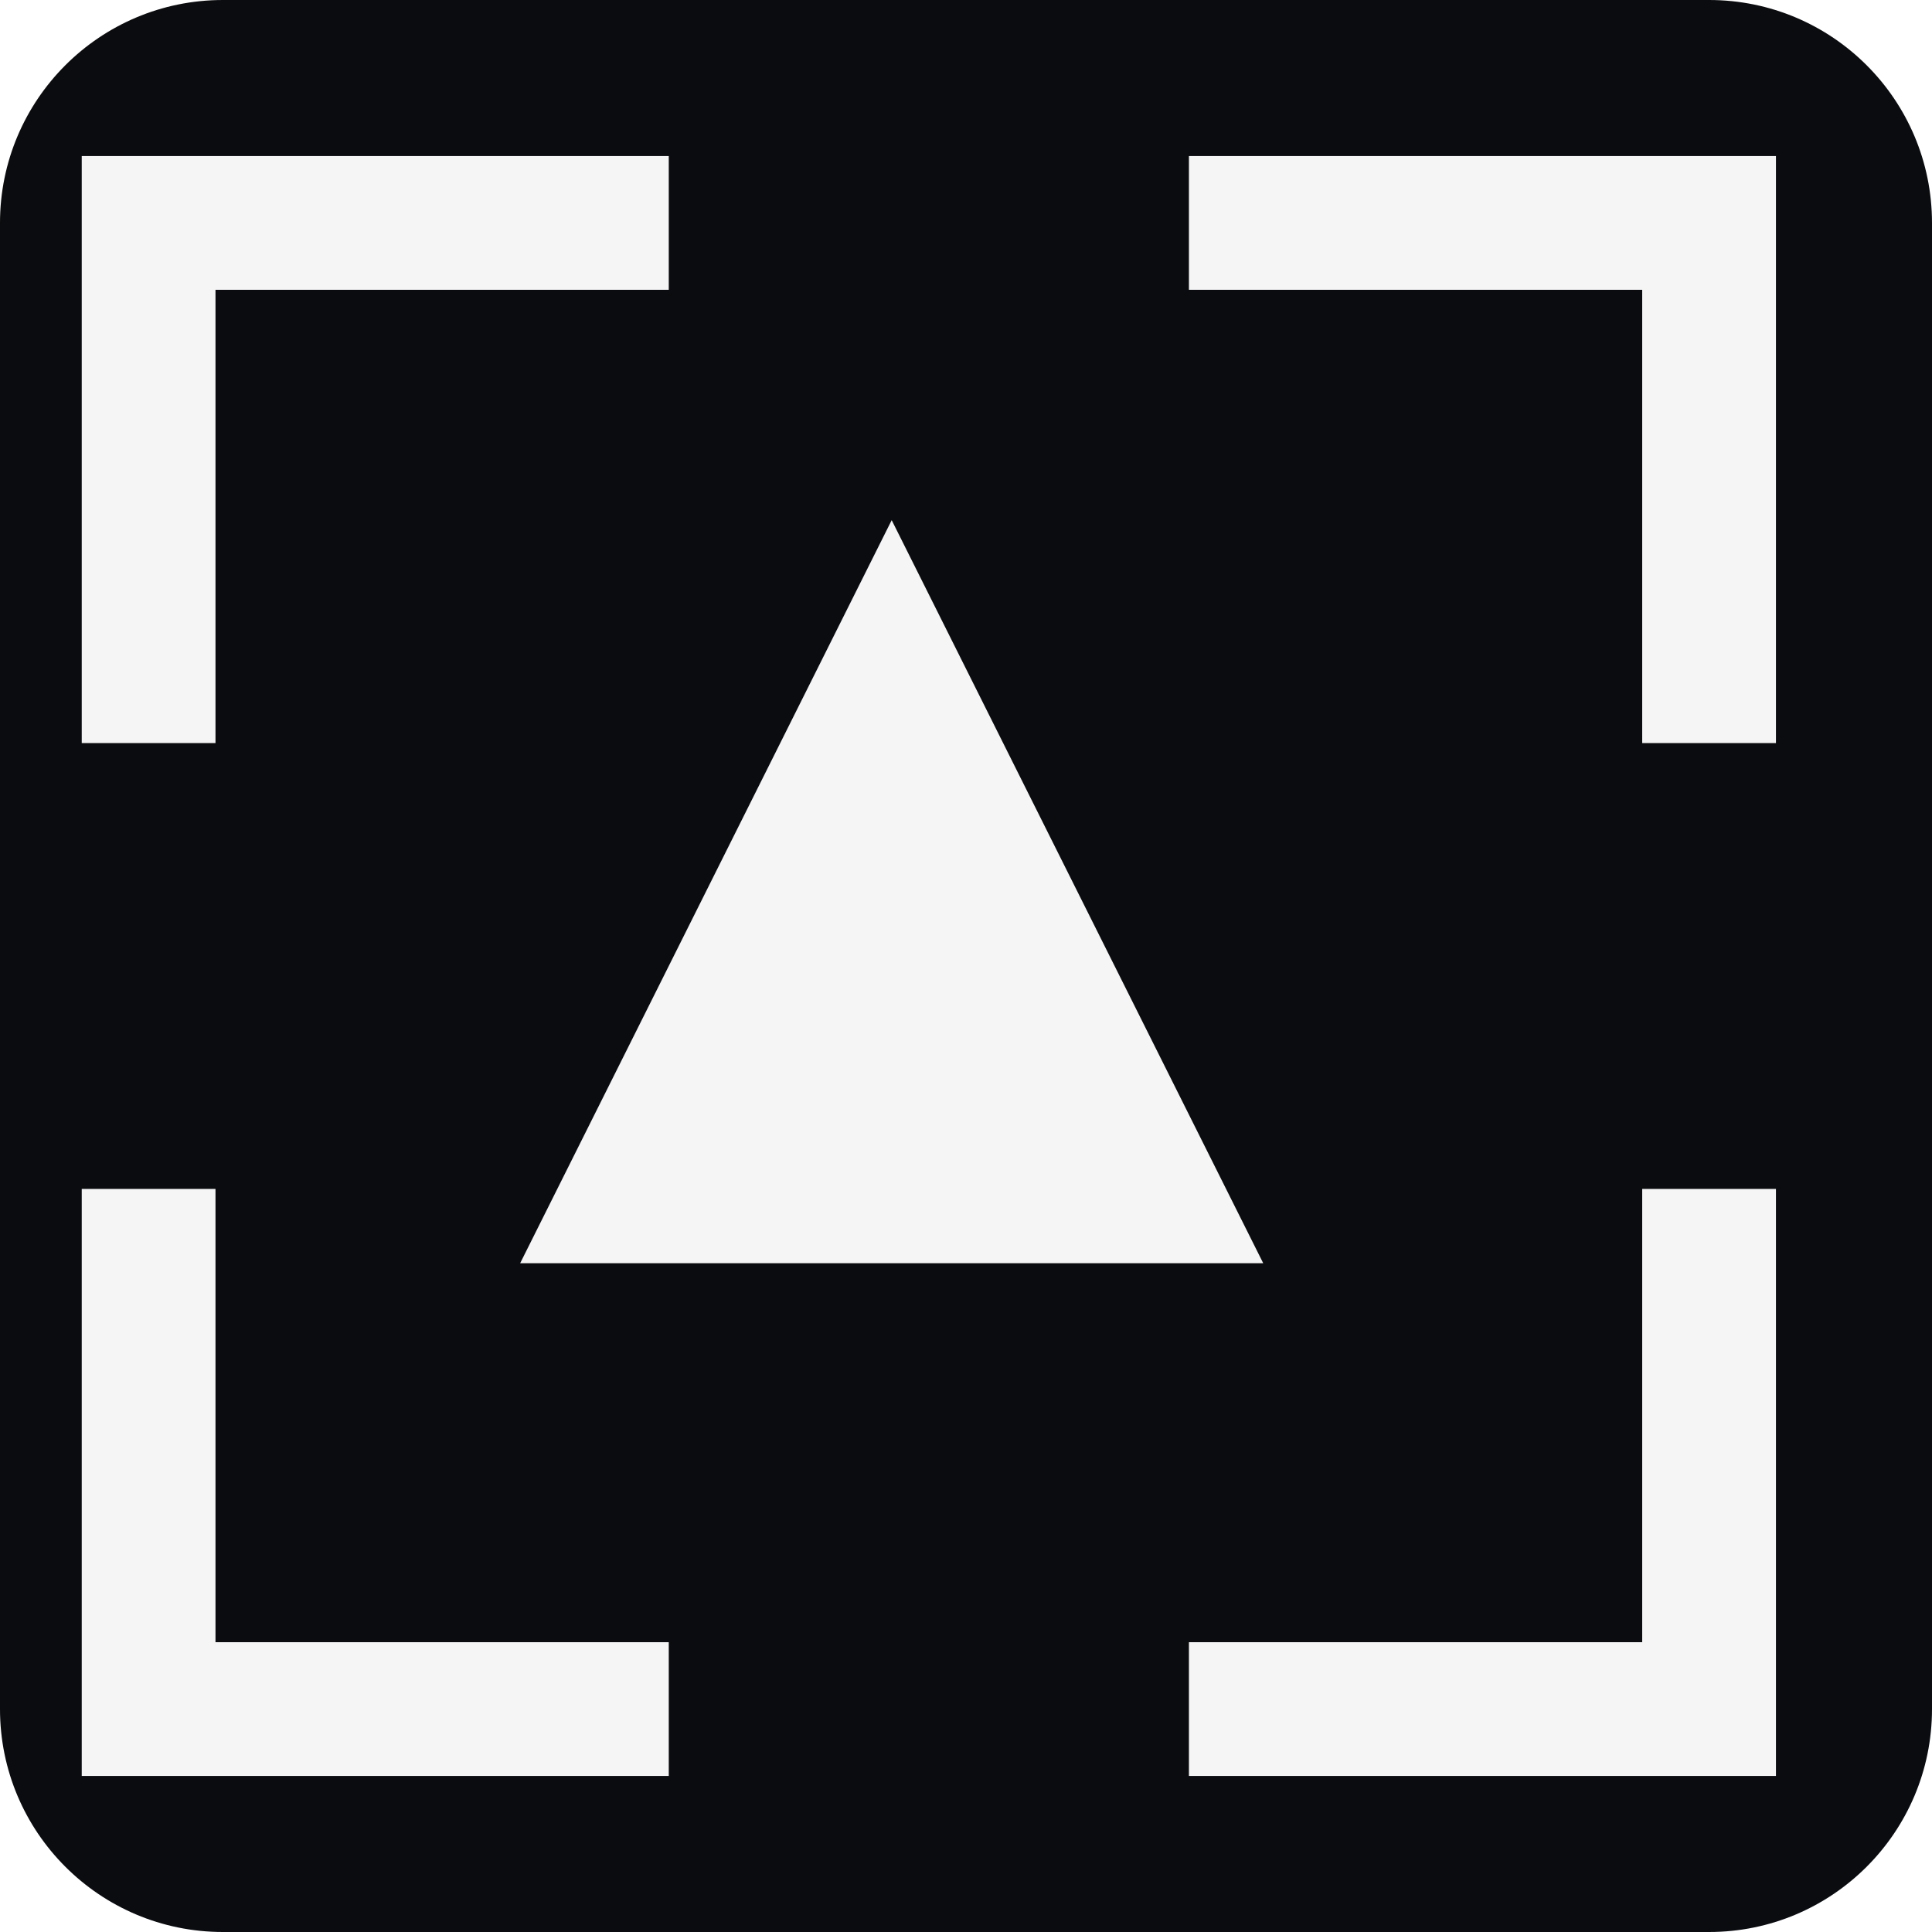
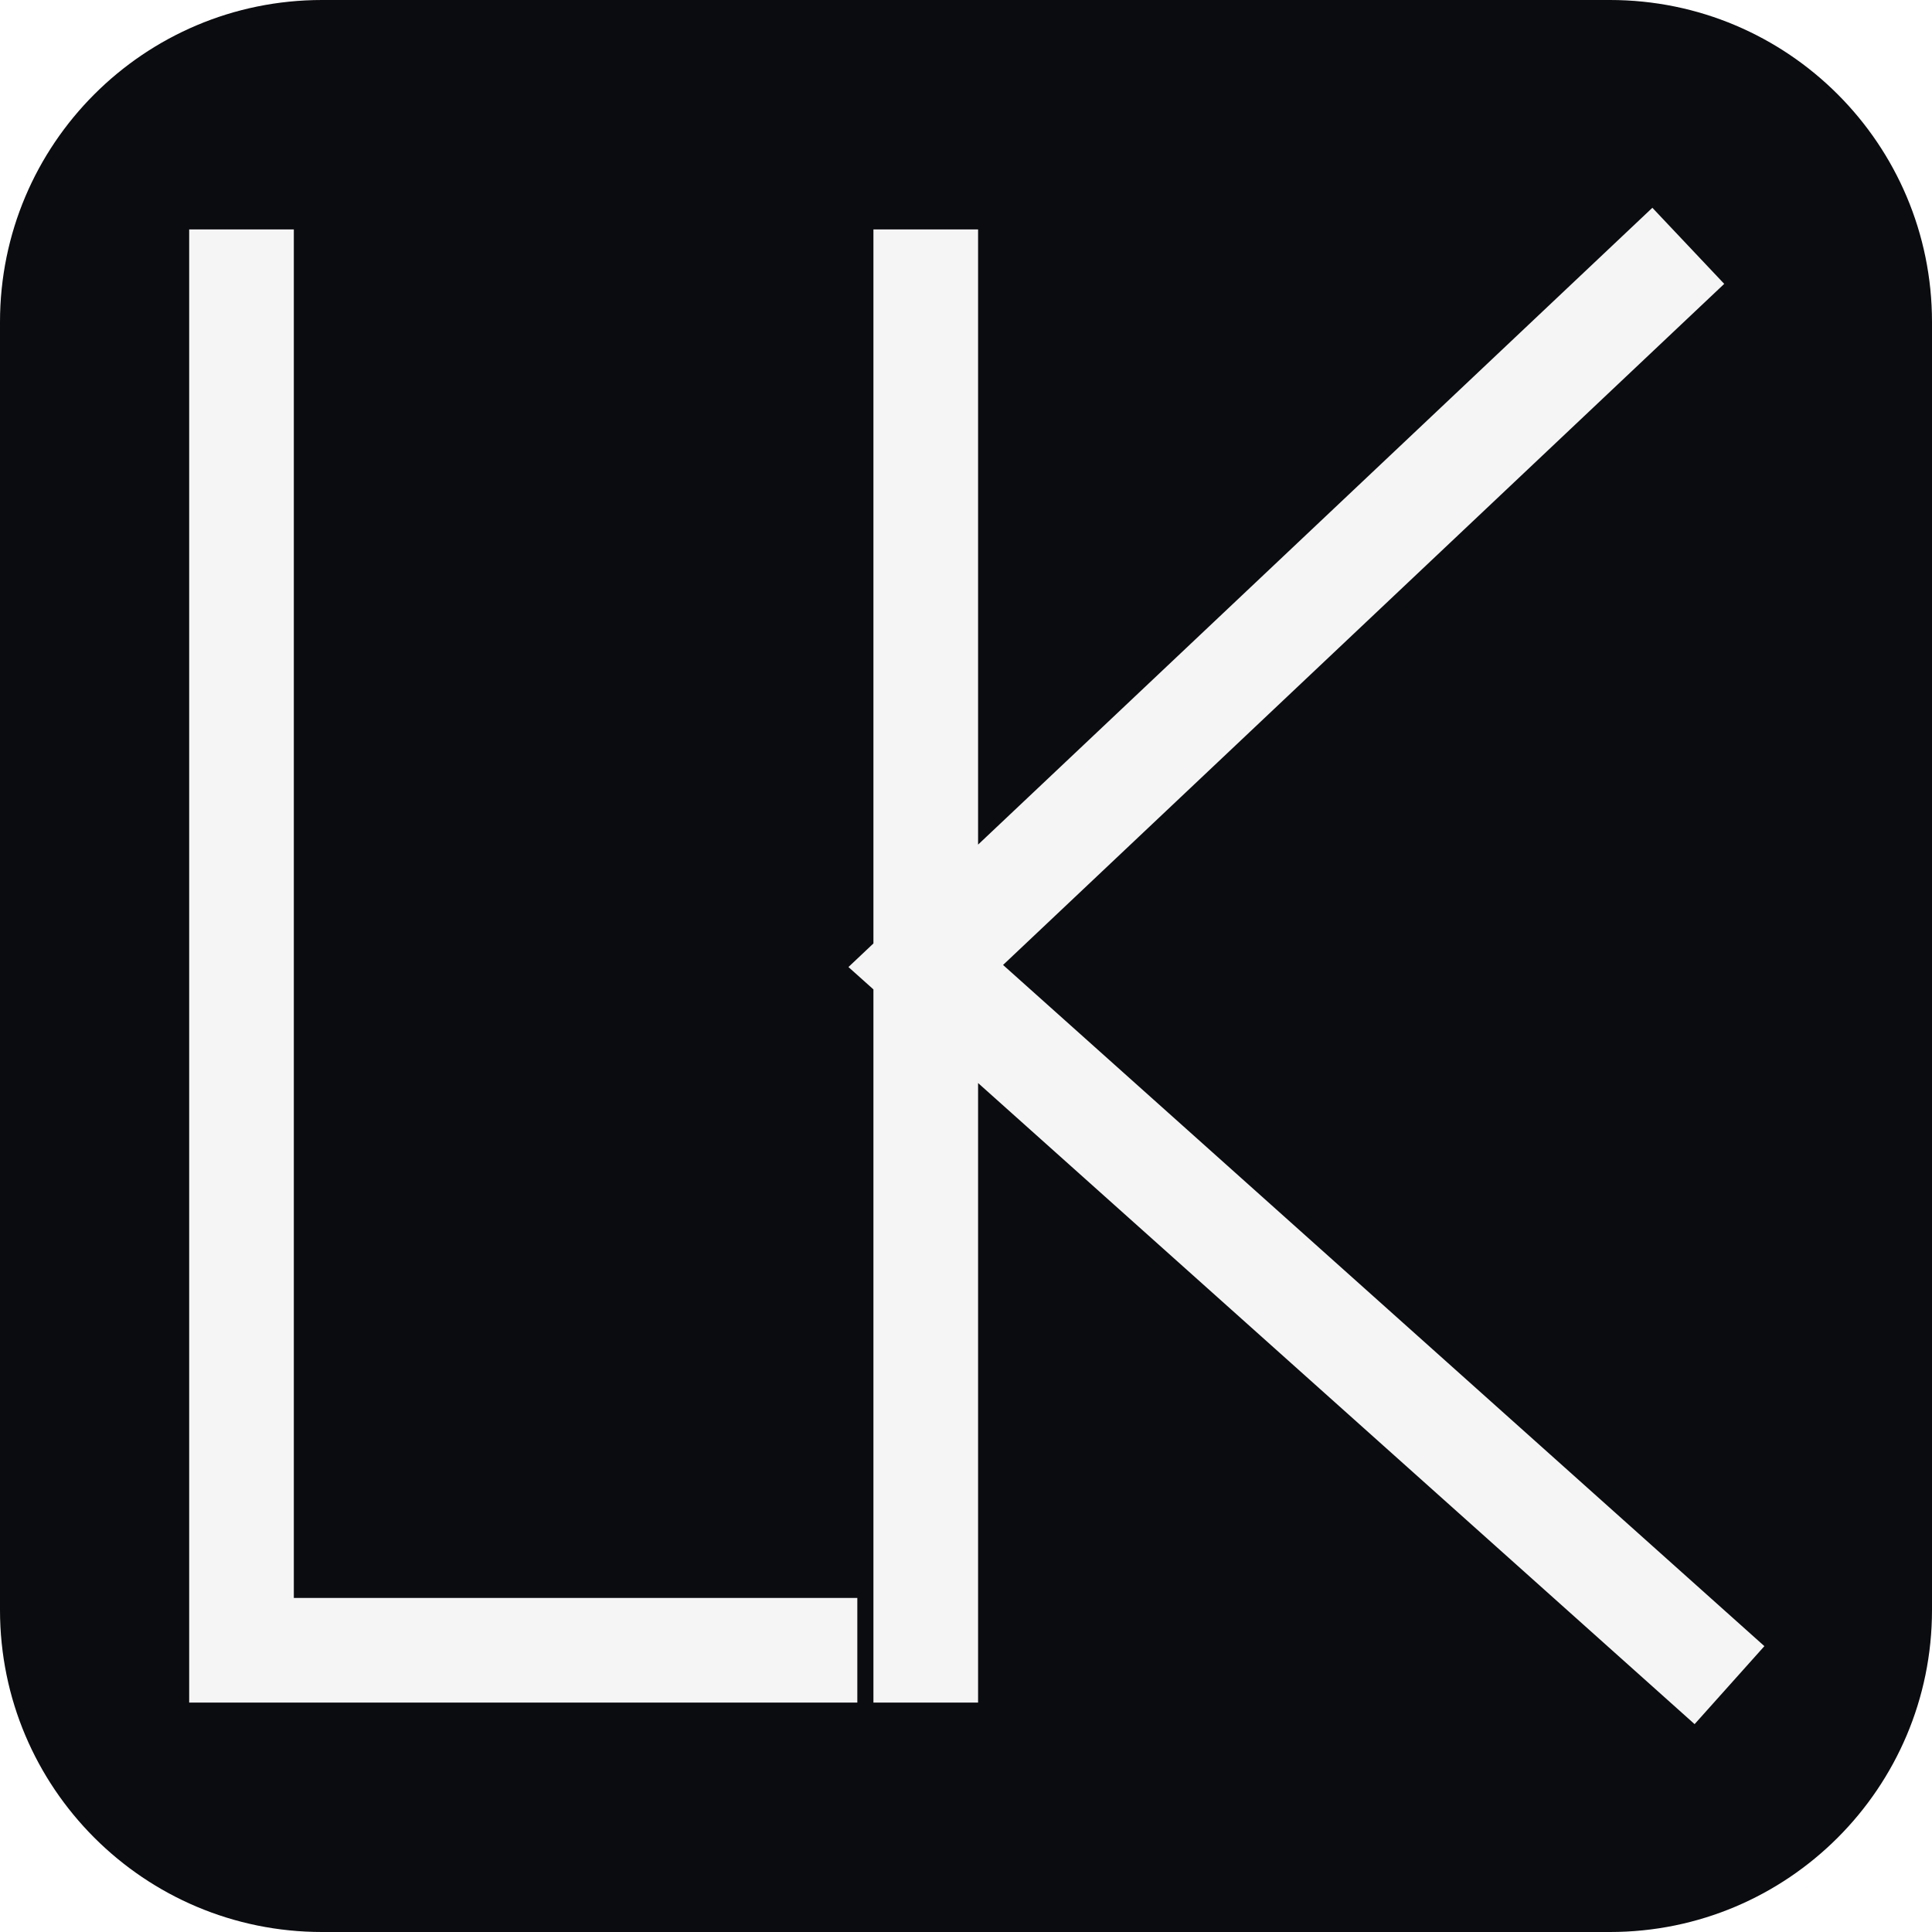
- <svg xmlns="http://www.w3.org/2000/svg" viewBox="0 0 26 26">
-   <rect width="26" height="26" rx="3" fill="#0b0c0f" />
-   <g fill="none" stroke="#f5f5f6" color="#f5f5f6" stroke-width="1.8">
-     <path d="M2 10V3h7m14 7V3h-7M2 16v7h7m14-7v7h-7" />
-     <path d="m7 17 5-10 5 10Z" fill="currentColor" stroke="none" />
+ <svg xmlns="http://www.w3.org/2000/svg" viewBox="0 0 48 48">
+   <rect width="48" height="48" rx="8" fill="#0b0c0f" />
+   <g fill="none" stroke="#f5f5f6" stroke-width="2.6" stroke-linecap="square" stroke-linejoin="miter">
+     <path d="M6 7v34h14M23 7v34M41 7 23 24l19 17" />
  </g>
</svg>
